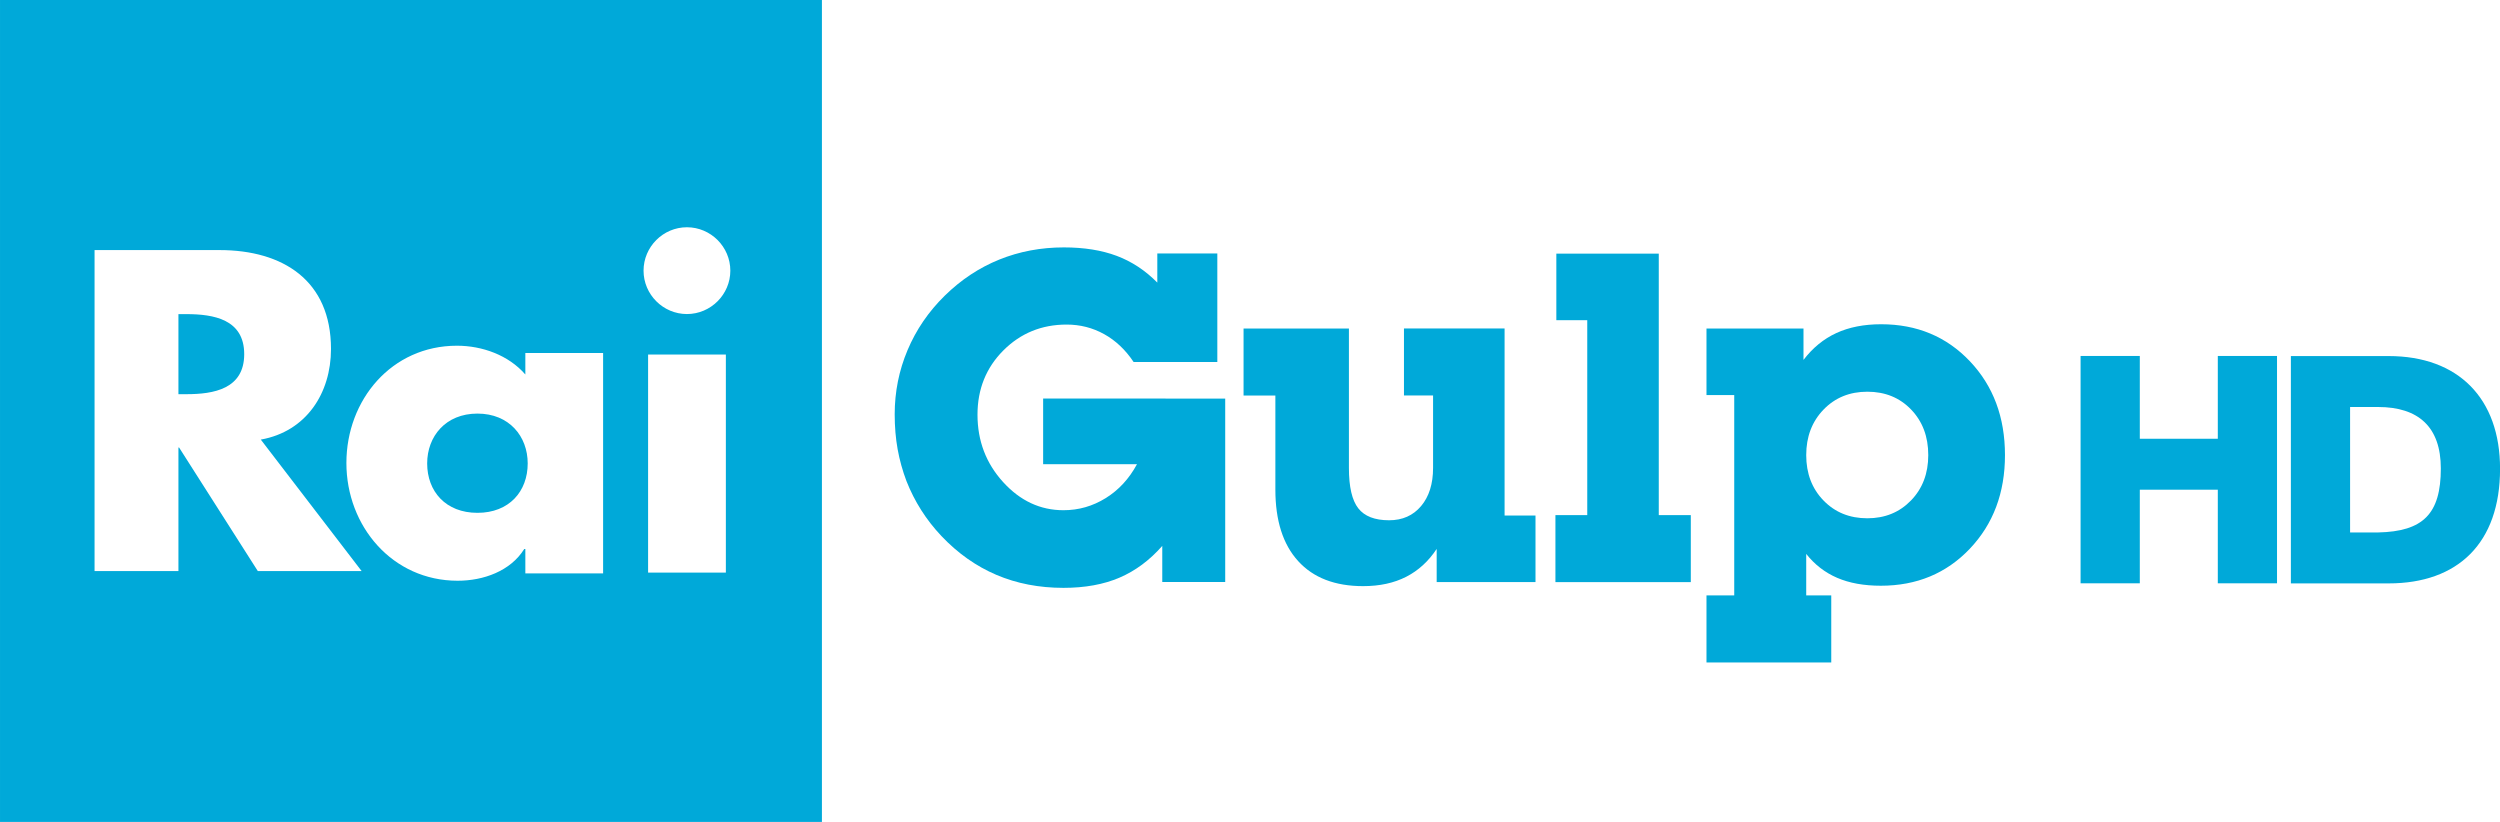
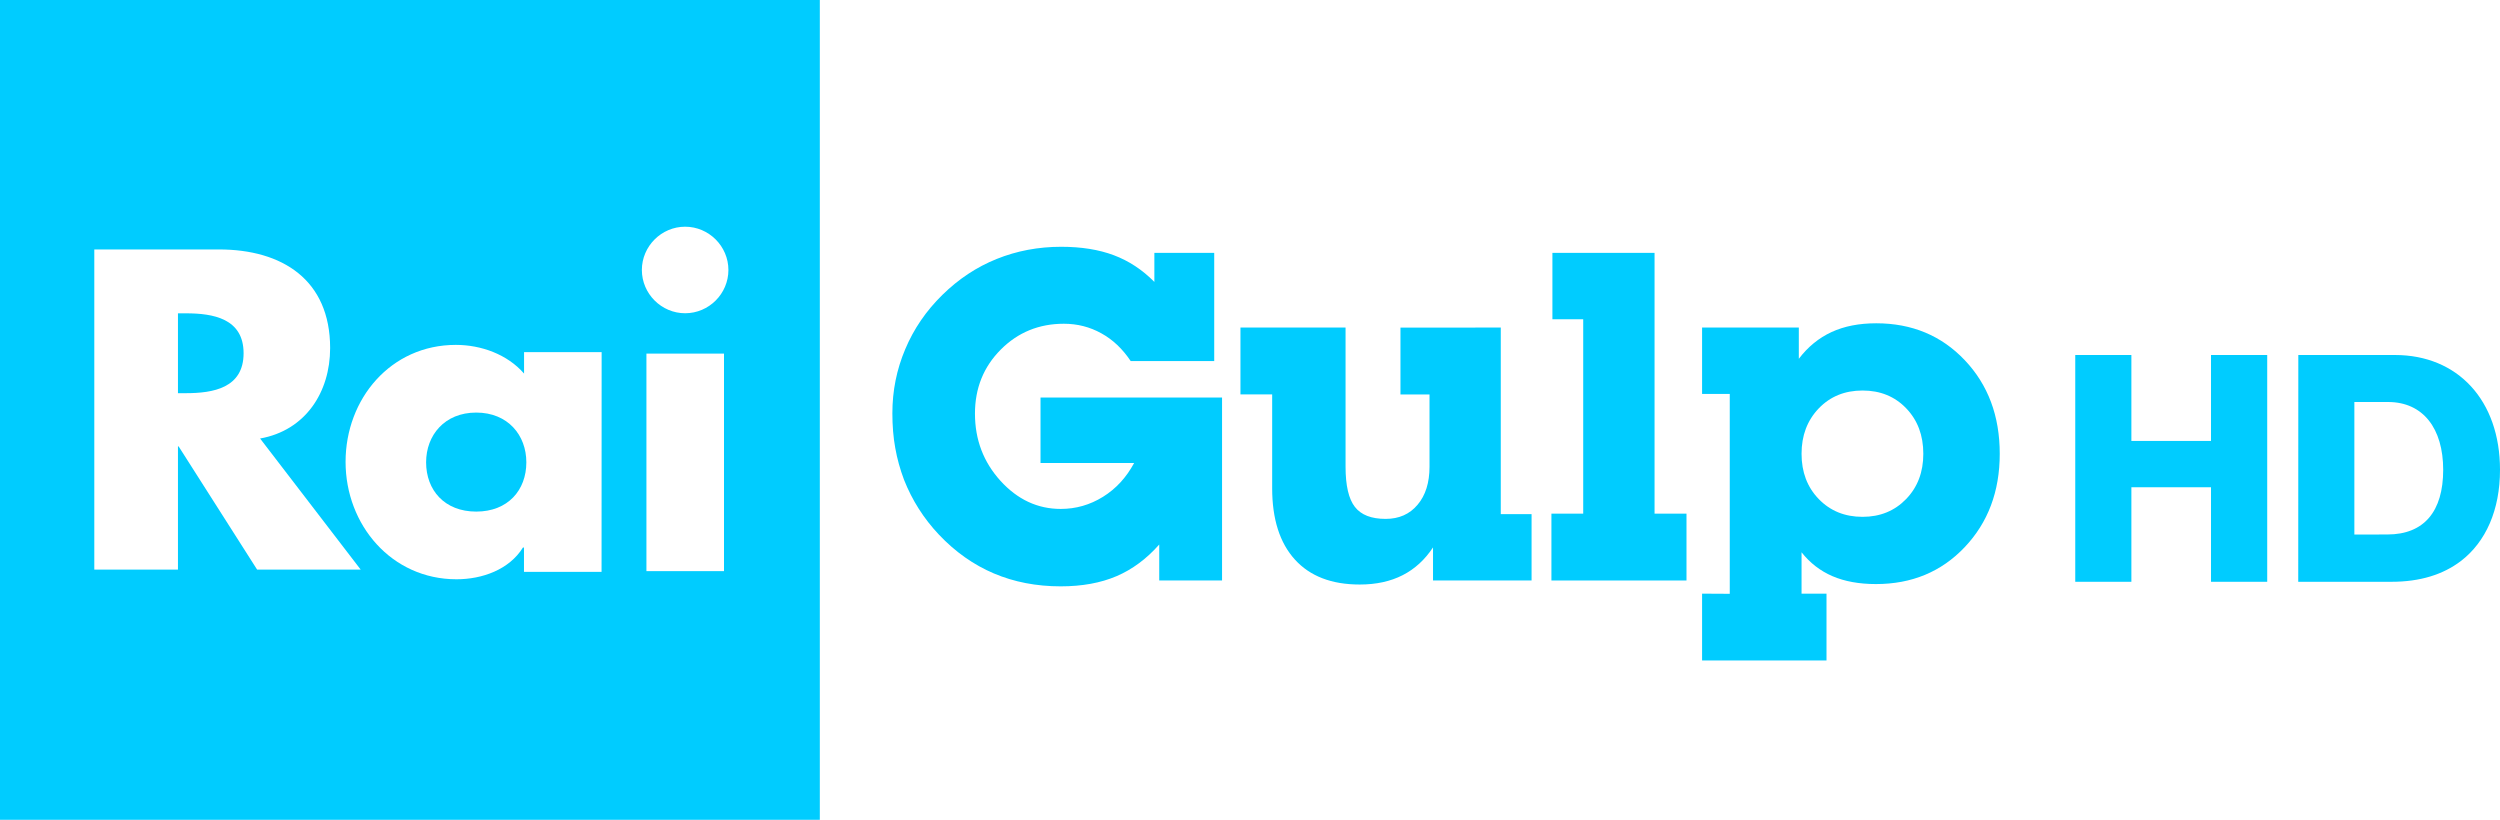
- <svg xmlns="http://www.w3.org/2000/svg" width="600" height="197.26" version="1.1" viewBox="0 0 158.75 52.192">
-   <g transform="translate(-23.309 -123.77)" fill="#00a9d9">
-     <path d="m23.309 123.77v52.192h52.192v-52.192zm43.62 14.431c1.513 0 2.756 1.243 2.756 2.756s-1.243 2.755-2.756 2.755-2.755-1.242-2.755-2.755 1.242-2.756 2.755-2.756zm-37.616 1.449h7.936c4.025 0 7.078 1.929 7.078 6.278 0 2.81-1.567 5.242-4.458 5.756l6.403 8.349h-6.592l-4.998-7.843h-0.043v7.843h-5.326zm5.326 4.067v5.084h0.503c1.729 0 3.674-0.327 3.674-2.542 0-2.215-1.945-2.542-3.674-2.542zm17.684 2.006c1.61 0 3.28 0.6 4.345 1.828v-1.364h4.938v13.992h-4.938v-1.549h-0.068c-0.873 1.404-2.592 2.017-4.229 2.017-4.147 0-7.066-3.465-7.066-7.476s2.871-7.448 7.018-7.448zm12.14 0.56h4.938v13.847h-4.938zm-10.837 3.75c-2.019 0-3.192 1.446-3.192 3.165 0 1.773 1.173 3.137 3.192 3.137s3.192-1.364 3.192-3.137c0-1.719-1.173-3.165-3.192-3.165z" />
-     <path d="m101.11 149.08v11.647h-3.997v-2.292c-0.802 0.912-1.707 1.584-2.715 2.016-1.008 0.432-2.194 0.648-3.56 0.648-1.547 0-2.966-0.274-4.255-0.823-1.289-0.549-2.455-1.372-3.496-2.47-0.965-1.021-1.705-2.186-2.22-3.493-0.248-0.659-0.435-1.331-0.559-2.019-0.124-0.687-0.186-1.427-0.186-2.219 0-1.422 0.272-2.78 0.817-4.073s1.332-2.446 2.364-3.458c1.032-1.012 2.185-1.775 3.46-2.291 1.275-0.515 2.643-0.773 4.104-0.773 1.28 0 2.397 0.179 3.352 0.537 0.955 0.358 1.815 0.924 2.579 1.698v-1.848h3.811v6.891h-5.315c-0.516-0.774-1.139-1.363-1.87-1.769-0.731-0.406-1.526-0.609-2.385-0.609-1.585 0-2.925 0.549-4.019 1.645-1.094 1.097-1.64 2.457-1.64 4.078 0 1.66 0.542 3.086 1.626 4.278 1.084 1.192 2.361 1.788 3.832 1.788 0.965 0 1.86-0.257 2.686-0.77 0.826-0.513 1.487-1.231 1.984-2.153h-5.96v-4.169z" />
-     <path d="m118.85 144.63v11.876h1.963v4.226h-6.275v-2.106c-0.516 0.783-1.16 1.373-1.934 1.769-0.774 0.396-1.686 0.595-2.736 0.595-1.786 0-3.161-0.53-4.126-1.59-0.965-1.06-1.447-2.574-1.447-4.541v-5.974h-2.02v-4.255h6.69v8.854c0 1.203 0.198 2.058 0.595 2.564 0.396 0.506 1.048 0.759 1.956 0.759 0.85 0 1.528-0.301 2.034-0.903 0.506-0.602 0.759-1.409 0.759-2.421v-4.599h-1.848v-4.255h6.389z" />
-     <path d="m124.1 156.48v-12.378h-1.963v-4.226h6.504v16.604h2.034v4.255h-8.596v-4.255z" />
-     <path d="m142.76 144.36c-1.089 0-2.037 0.187-2.844 0.559-0.807 0.372-1.502 0.941-2.085 1.705v-1.992h-6.16v4.226h1.762v12.722h-1.762v4.255h7.923v-4.255h-1.59v-2.636c0.536 0.678 1.191 1.185 1.967 1.519 0.775 0.334 1.699 0.501 2.771 0.501 2.278 0 4.162-0.783 5.65-2.349 1.488-1.566 2.233-3.548 2.233-5.945 0-2.407-0.743-4.393-2.228-5.96-1.485-1.566-3.364-2.35-5.637-2.35zm-0.874 4.284c1.127 0 2.053 0.377 2.779 1.132 0.726 0.755 1.089 1.719 1.089 2.894 0 1.165-0.365 2.125-1.096 2.879-0.731 0.755-1.655 1.132-2.772 1.132-1.127 0-2.056-0.377-2.786-1.132-0.731-0.754-1.096-1.714-1.096-2.879 0-1.165 0.365-2.127 1.096-2.887 0.731-0.759 1.659-1.139 2.786-1.139z" />
-     <path d="m167.9 160.81h-3.76v-5.944h-4.953v5.944h-3.761v-14.436h3.761v5.257h4.953v-5.257h3.76z" />
-     <path d="m168.78 146.38v14.436h6.207c4.387 0 7.076-2.547 7.076-7.279 0-4.468-2.648-7.157-7.076-7.157zm3.76 3.235h1.779c2.568 0 3.983 1.274 3.983 3.902 0 2.891-1.132 4.003-3.983 4.064h-1.779z" />
-   </g>
+ <svg xmlns="http://www.w3.org/2000/svg" enable-background="new 0 0 3287.3 1078" version="1.1" viewBox="0 0 3287.3 1078" xml:space="preserve">
+   <style type="text/css">
+ 	.st0{fill:#00CCFF;}
+ </style>
+   <path class="st0" d="m626.2 542.5c-41.7 0-65.9 29.9-65.9 65.4 0 36.6 24.2 64.8 65.9 64.8s65.9-28.2 65.9-64.8c0-35.6-24.2-65.4-65.9-65.4z" />
+   <path class="st0" d="m0 0v1078h1078v-1078h-1078zm338.1 749-103.2-162h-0.9v162h-110v-421h163.9c83.1 0 146.2 39.8 146.2 129.7 0 58-32.4 108.3-92.1 118.9l132.3 172.4h-136.2zm452.9 3h-102v-32h-1.4c-18 29-53.5 41.7-87.3 41.7-85.6 0-145.9-71.6-145.9-154.4s59.3-153.8 145-153.8c33.2 0 67.7 12.4 89.7 37.7v-28.2h102l-0.1 289zm161-1h-102v-286h102v286zm-51.1-339.1c-31.2 0-56.9-25.7-56.9-56.9s25.7-56.9 56.9-56.9 56.9 25.7 56.9 56.9-25.6 56.9-56.9 56.9z" />
+   <path class="st0" d="M244.4,412H234v105h10.4c35.7,0,75.9-6.7,75.9-52.5S280.1,412,244.4,412z" />
+   <path class="st0" d="m1606.9 522.7v240.6h-82.6v-47.3c-16.6 18.8-35.3 32.7-56.1 41.6s-45.3 13.4-73.5 13.4c-32 0-61.3-5.7-87.9-17s-50.7-28.3-72.2-51c-19.9-21.1-35.2-45.1-45.9-72.2-5.1-13.6-9-27.5-11.5-41.7-2.6-14.2-3.8-29.5-3.8-45.8 0-29.4 5.6-57.4 16.9-84.1 11.2-26.7 27.5-50.5 48.8-71.4s45.1-36.7 71.5-47.3c26.3-10.6 54.6-16 84.8-16 26.4 0 49.5 3.7 69.2 11.1s37.5 19.1 53.3 35.1v-38.2h78.7v142.3h-109.8c-10.7-16-23.5-28.2-38.6-36.5-15.1-8.4-31.5-12.6-49.3-12.6-32.7 0-60.4 11.3-83 34s-33.9 50.7-33.9 84.2c0 34.3 11.2 63.7 33.6 88.4 22.4 24.6 48.8 36.9 79.2 36.9 19.9 0 38.4-5.3 55.5-15.9s30.7-25.4 41-44.5h-123.1v-86.1h238.7z" />
+   <path class="st0" d="m1973.4 430.7v245.3h40.5v87.3h-129.6v-43.5c-10.7 16.2-24 28.4-39.9 36.5-16 8.2-34.8 12.3-56.5 12.3-36.9 0-65.3-10.9-85.2-32.8s-29.9-53.2-29.9-93.8v-123.4h-41.7v-87.9h138.2v182.9c0 24.9 4.1 42.5 12.3 53s21.6 15.7 40.4 15.7c17.6 0 31.6-6.2 42-18.6 10.5-12.4 15.7-29.1 15.7-50v-95h-38.2v-87.9l131.9-0.1z" />
+   <path class="st0" d="m2081.8 675.4v-255.6h-40.5v-87.3h134.3v342.9h42v87.9h-177.6v-87.9h41.8z" />
+   <path class="st0" d="m2274.5 780.8v-262.8h-36.4v-87.3h127.2v41.1c12-15.8 26.4-27.5 43.1-35.2s36.2-11.5 58.7-11.5c46.9 0 85.8 16.2 116.4 48.5 30.7 32.4 46 73.4 46 123.1 0 49.5-15.4 90.4-46.1 122.8s-69.6 48.5-116.7 48.5c-22.1 0-41.2-3.5-57.2-10.4s-29.6-17.4-40.6-31.4v54.4h32.8v87.9h-163.6v-87.9l36.4 0.2zm94.4-184.1c0 24.1 7.5 43.9 22.6 59.5s34.3 23.4 57.6 23.4c23.1 0 42.2-7.8 57.3-23.4s22.6-35.4 22.6-59.5c0-24.3-7.5-44.2-22.5-59.8s-34.1-23.4-57.4-23.4-42.5 7.8-57.6 23.5c-15.1 15.8-22.6 35.6-22.6 59.7z" />
+   <polygon class="st0" points="2728.8 466.8 2802.6 466.8 2802.6 579.8 2907.3 579.8 2907.3 466.8 2981.2 466.8 2981.2 765 2907.3 765 2907.3 640.7 2802.6 640.7 2802.6 765 2728.8 765" />
+   <path class="st0" d="m3139.2 702.8c48.4 0 73.4-30.5 73.4-85 0-54.2-26.2-89.2-72.6-89.2h-44.2v174.3l43.4-0.1zm-117.1-236h127.1c82.6 0 138.1 59.7 138.1 151 0 52.5-18.4 94.7-51.7 120.1-23.3 17.6-53.3 27.1-90.9 27.1h-122.7l0.1-298.2z" />
</svg>
